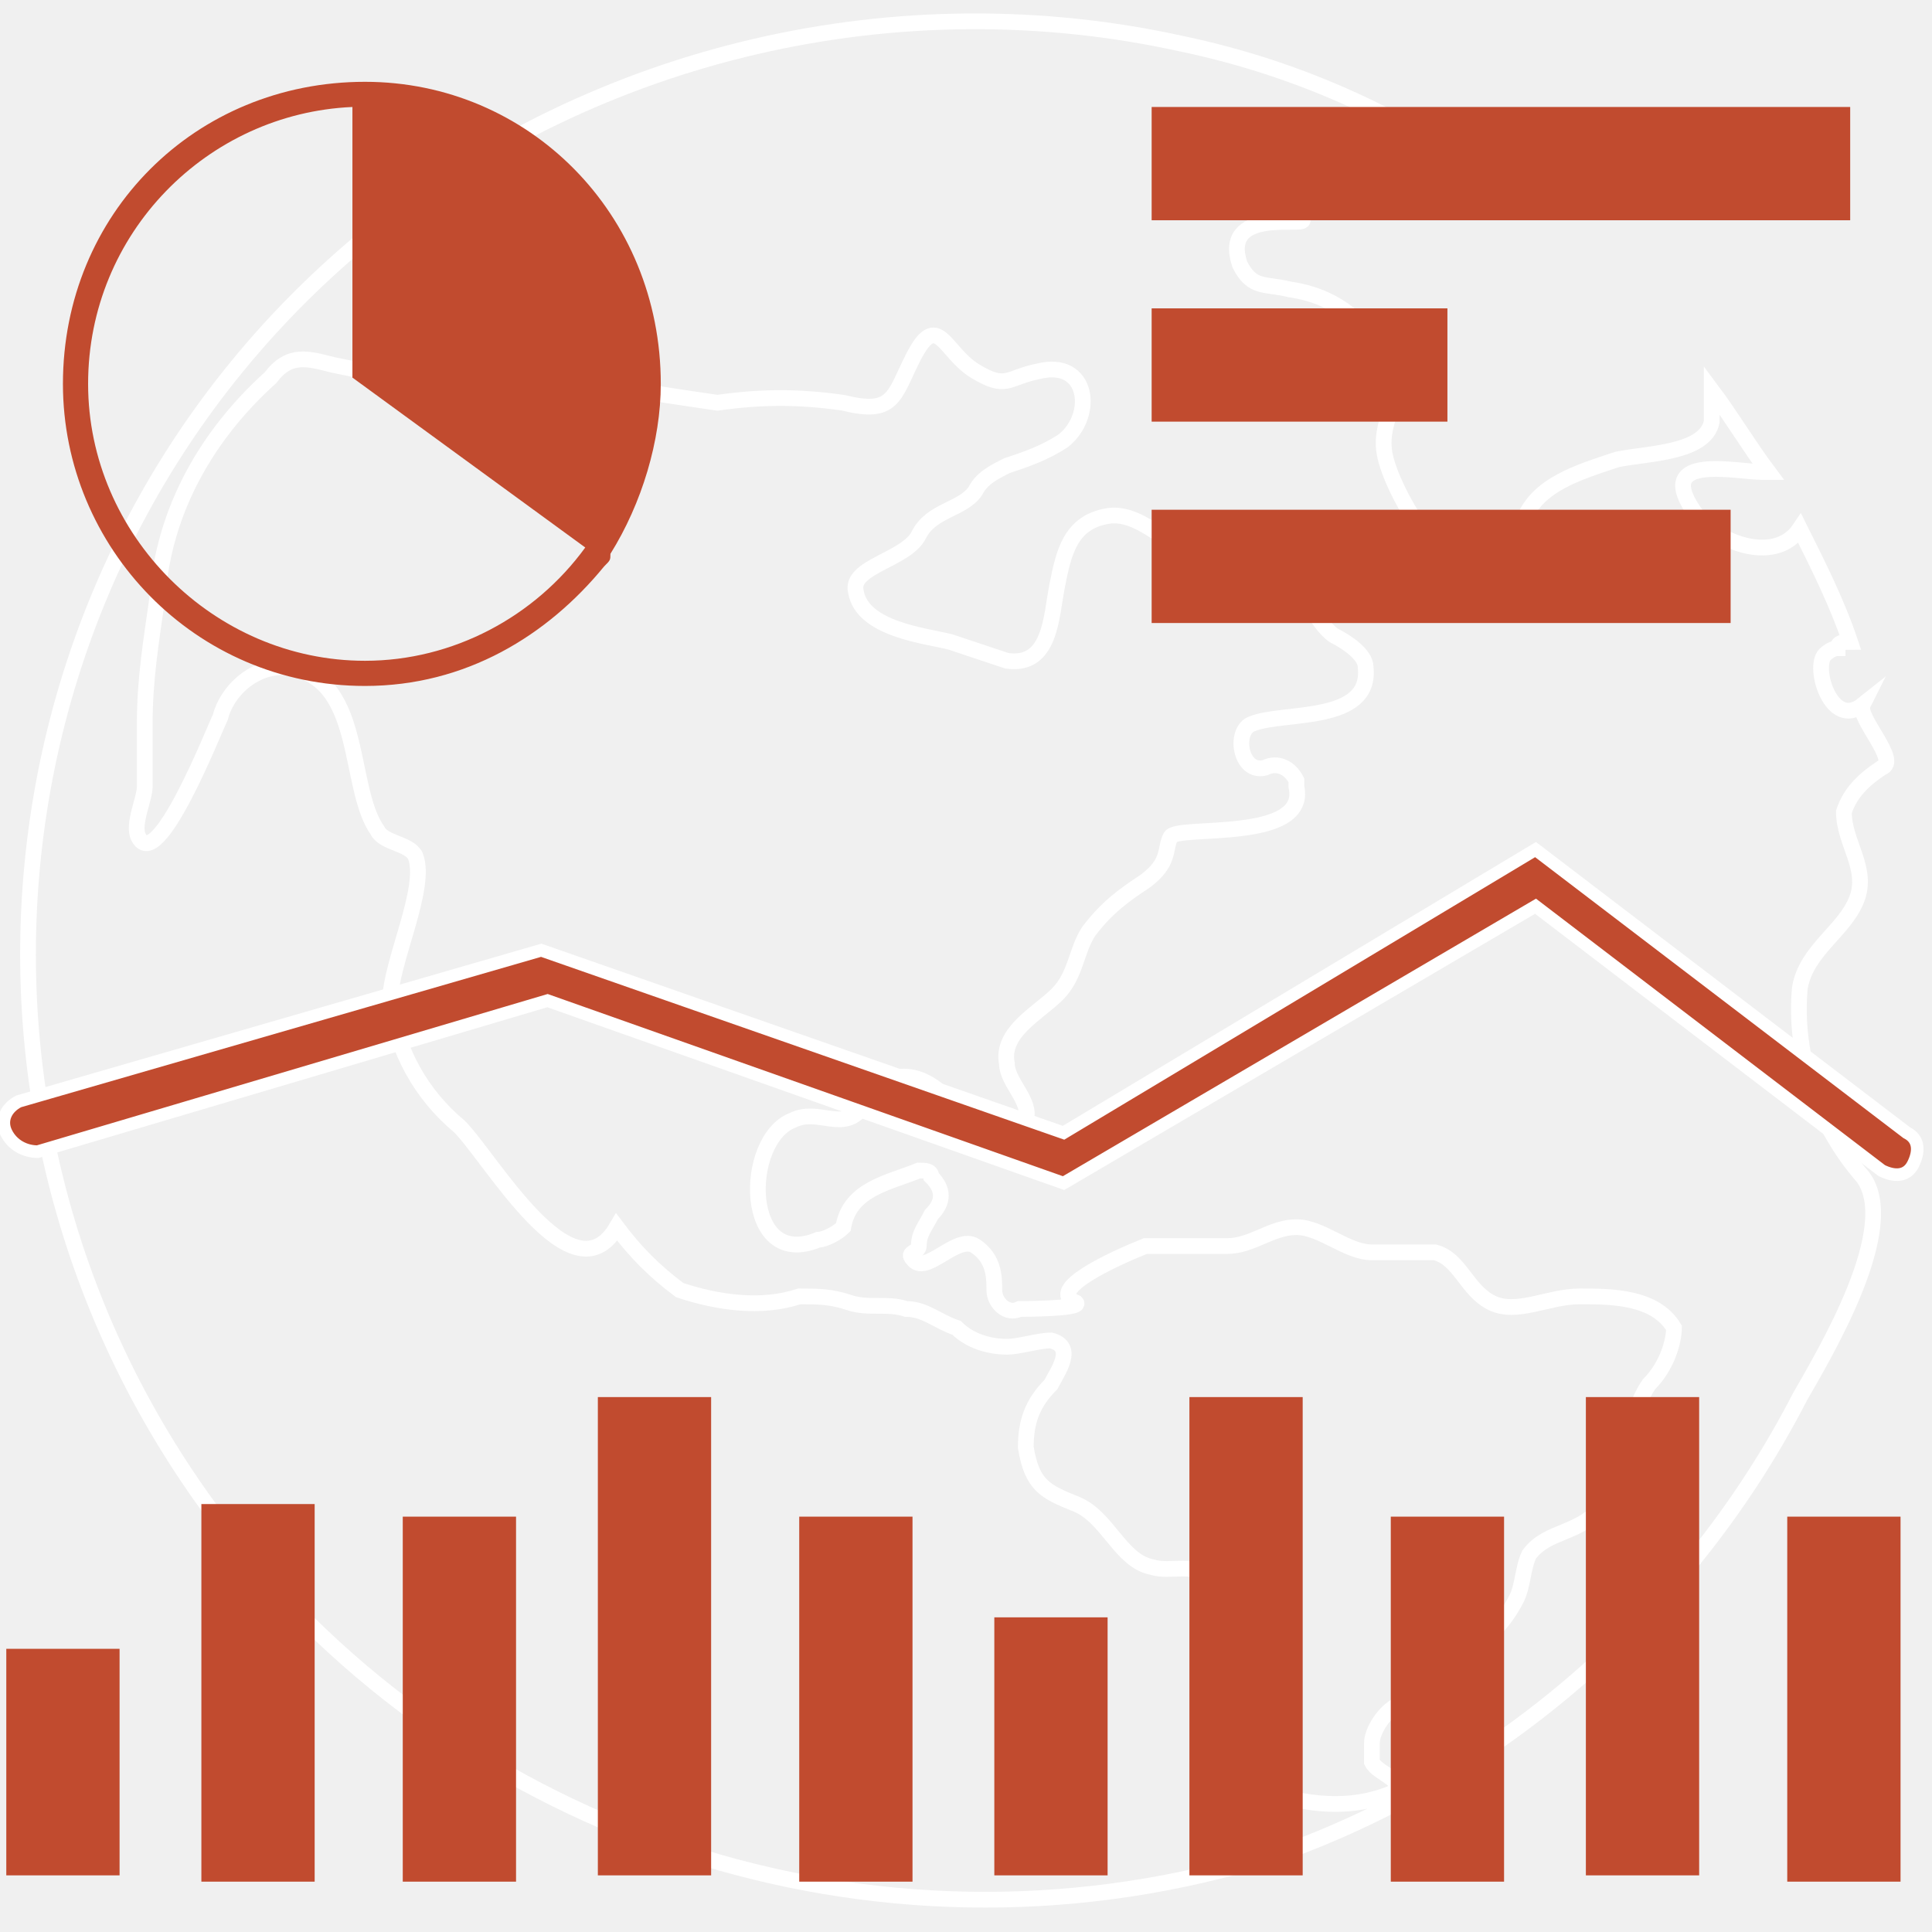
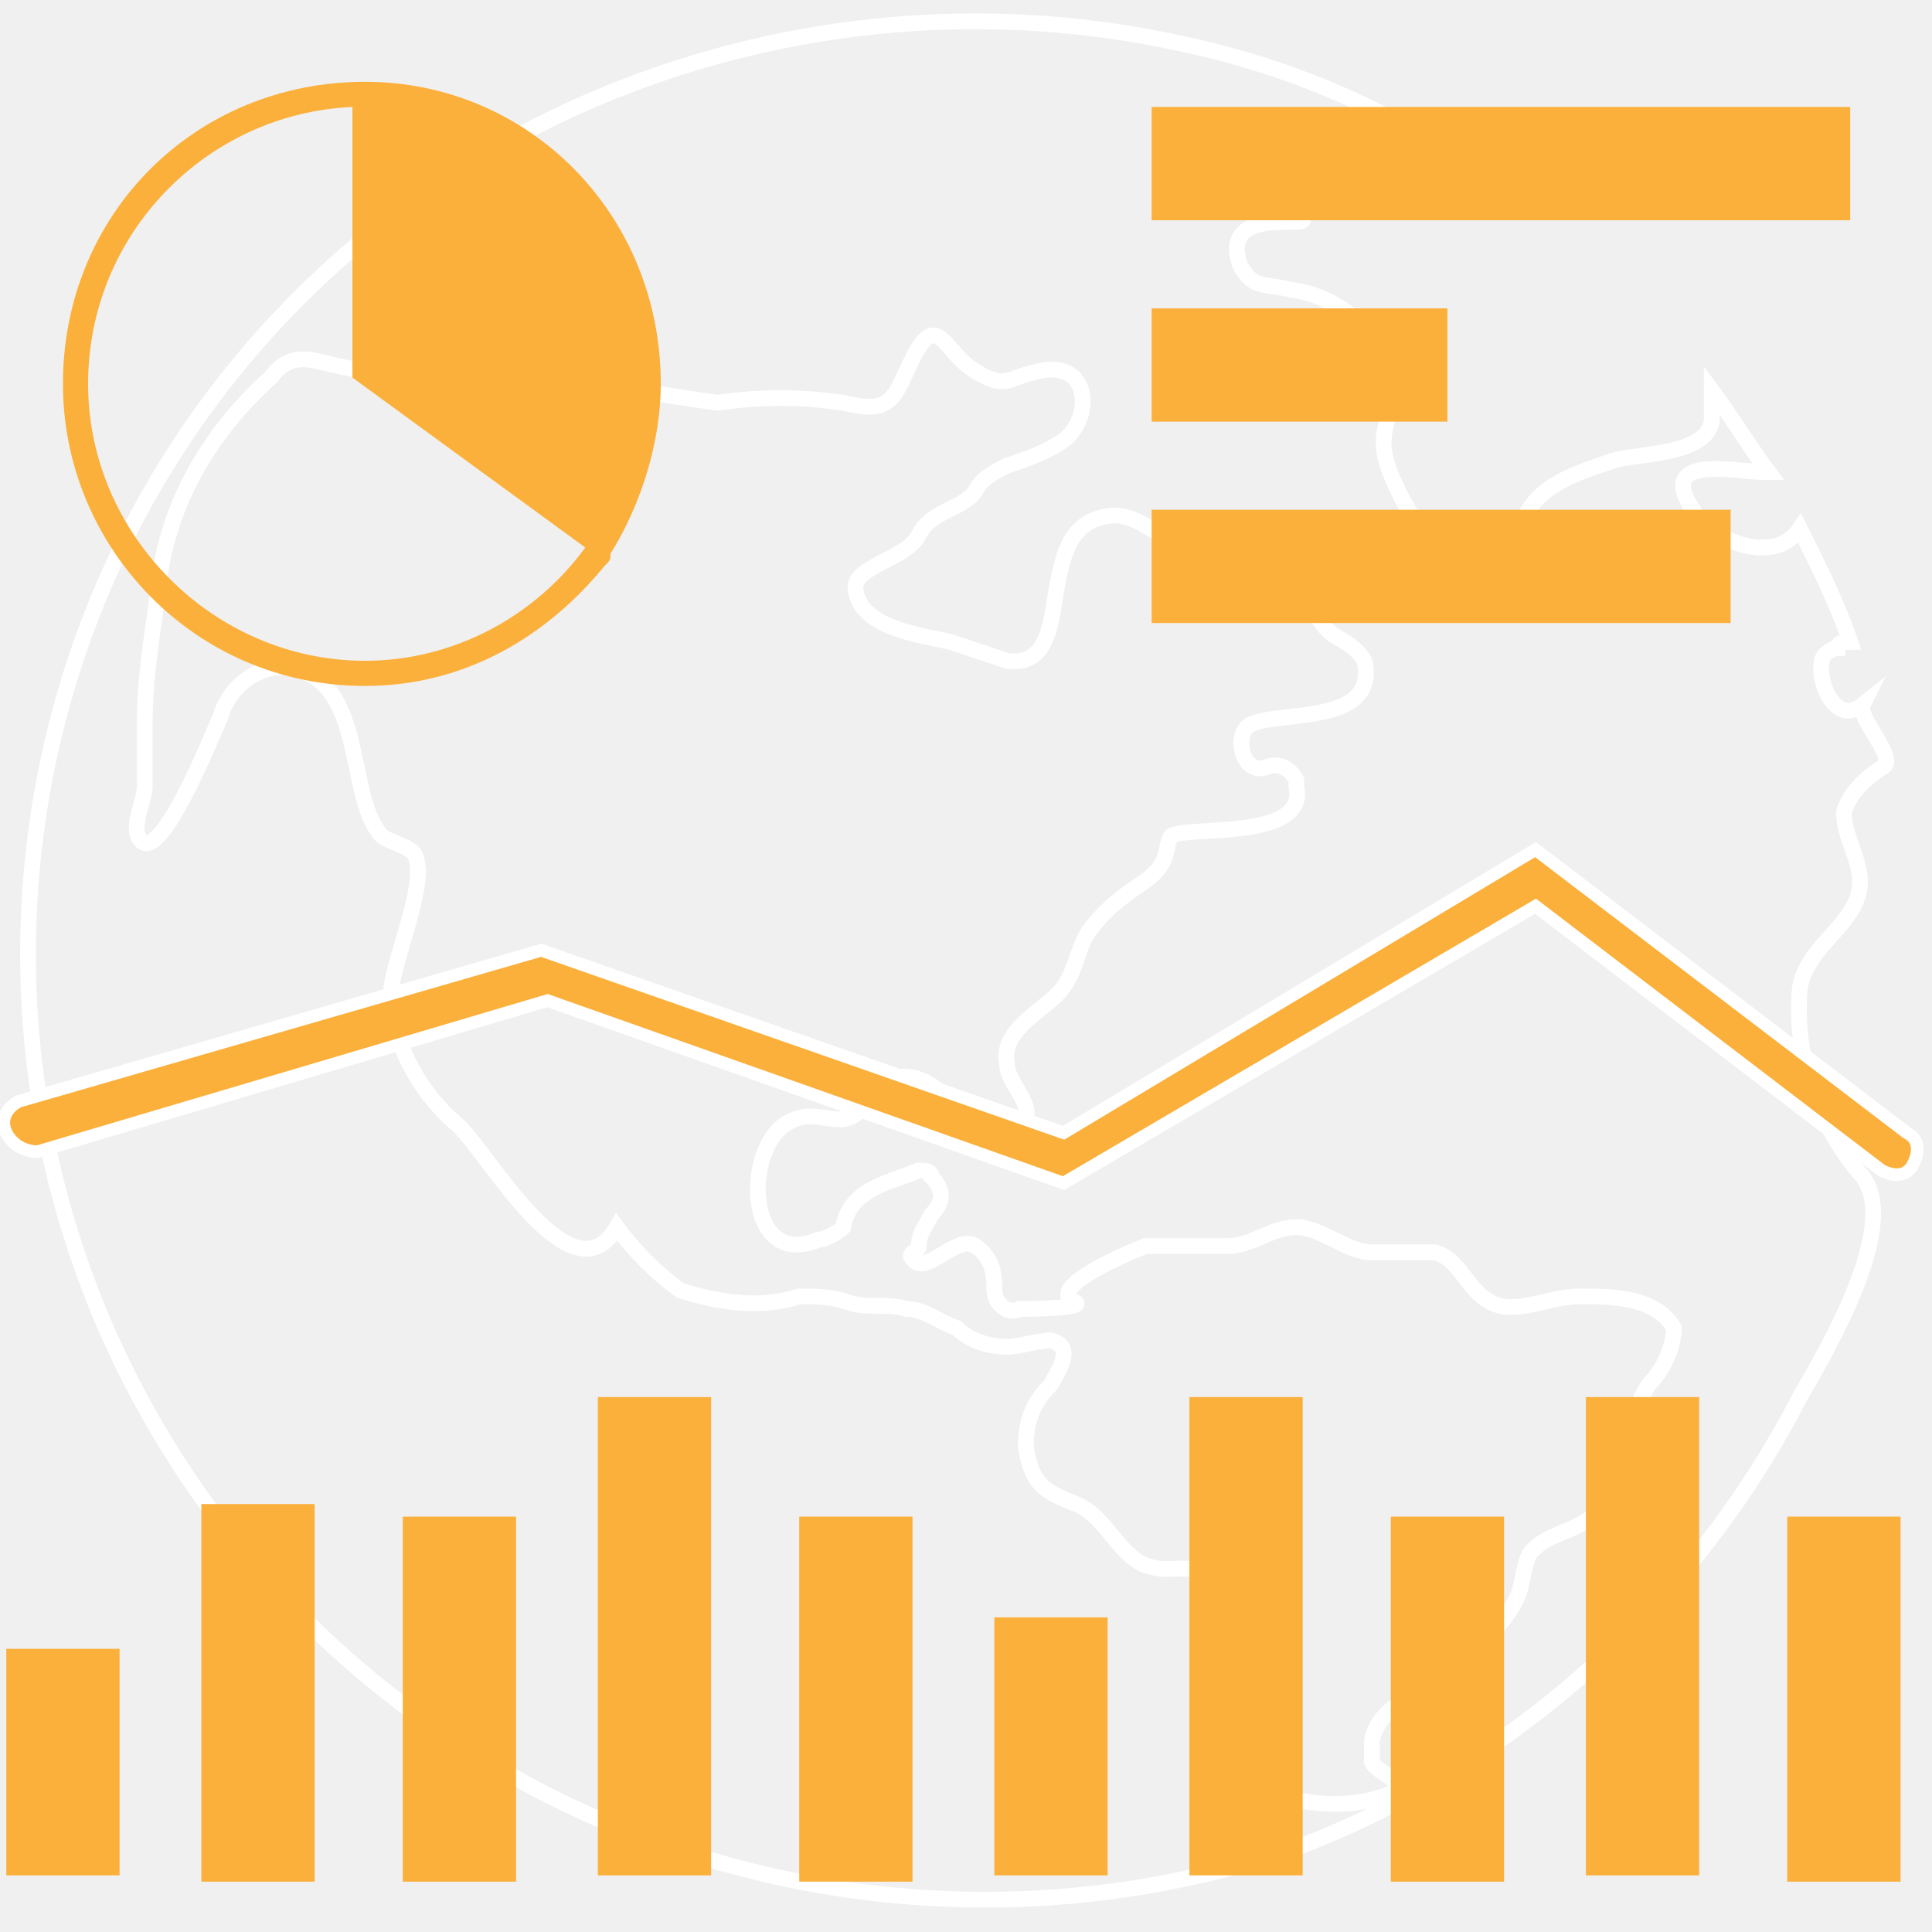
<svg xmlns="http://www.w3.org/2000/svg" version="1.1" id="Layer_1" x="0px" y="0px" viewBox="0 0 30.7 30.7" style="enable-background:new 0 0 30.7 30.7;" xml:space="preserve">
  <style type="text/css">
	.st0{fill:none;stroke:#FFFFFF;stroke-width:0.25;stroke-linecap:round;stroke-miterlimit:10;}
- 	.st1{fill:#C14B2F;stroke:#FFFFFF;stroke-width:0.2;stroke-miterlimit:10;}
- 	.st2{fill:#C14B2F;}
+ 	.st1{fill:#fbb03b;stroke:#FFFFFF;stroke-width:0.2;stroke-miterlimit:10;}
+ 	.st2{fill:#fbb03b;}
</style>
  <path class="st0" d="M29.6,11.2c-0.5,0.4-0.8-0.6-0.6-0.8c0,0,0.1-0.1,0.2-0.1c0-0.1,0.1-0.1,0.2-0.1c-0.2-0.6-0.5-1.2-0.8-1.8  c-0.4,0.6-1.4,0.2-1.7-0.3c-0.6-0.9,0.7-0.6,1.1-0.6h0.1c-0.3-0.4-0.6-0.9-0.9-1.3c0,0.2,0,0.3,0,0.5c-0.1,0.5-1,0.5-1.5,0.6  c-0.6,0.2-1.3,0.4-1.5,1c-0.1,0.3,0,0.5-0.3,0.7c-0.8,0.6-1.8-1.2-1.9-1.8s0.4-0.9,0-1.5c-0.3-0.6-0.8-1-1.5-1.1  c-0.4-0.1-0.6,0-0.8-0.4c-0.3-0.9,1-0.6,1-0.7C20.7,2.9,21.6,3,22,3c0.4,0,1.8,0.2,1.8,0.2c0-0.1,0.1-0.1,0.1-0.2  c-1.5-1.1-3.2-1.9-5.1-2.3c-4.5-1-9.3,0.1-12.9,3c-6.4,5.2-7.3,14.6-2,21c0,0,0,0,0,0c4,4.8,10.6,6.7,16.6,4.7  c3.5-1.3,6.4-3.9,8.1-7.2c0.4-0.7,1.6-2.7,1-3.5c-0.7-0.8-1.1-1.9-1-3c0.1-0.6,0.7-0.9,0.9-1.4s-0.2-0.9-0.2-1.4  c0.1-0.3,0.3-0.5,0.6-0.7C30.2,12.1,29.5,11.4,29.6,11.2z M26.2,22L26.2,22c-0.4,0.6-0.3,1.4-0.7,1.9s-0.9,0.4-1.2,0.8  c-0.1,0.2-0.1,0.5-0.2,0.7c-0.1,0.2-0.3,0.5-0.5,0.6c-0.2,0.1-0.3,0.3-0.5,0.4c-0.1,0.2-0.3,0.3-0.4,0.5c-0.2,0.1-0.4,0.1-0.5,0.2  c-0.2,0.1-0.4,0.4-0.4,0.6c0,0.1,0,0.2,0,0.3c0.1,0.2,0.6,0.3,0.3,0.5c-0.5,0.2-1,0.2-1.5,0.1c-0.2,0-0.3-0.1-0.5-0.2  C20,28.3,20,28.2,19.9,28c-0.6-0.2-0.4-0.7-0.3-1.1s-0.1-0.6-0.1-0.9s0.1-0.6-0.2-0.9s-0.7-0.1-1-0.2c-0.5-0.1-0.7-0.8-1.2-1  s-0.7-0.3-0.8-0.9c0-0.4,0.1-0.7,0.4-1c0.1-0.2,0.4-0.6,0-0.7c-0.2,0-0.5,0.1-0.7,0.1c-0.3,0-0.6-0.1-0.8-0.3  c-0.3-0.1-0.5-0.3-0.8-0.3c-0.3-0.1-0.6,0-0.9-0.1c-0.3-0.1-0.5-0.1-0.8-0.1c-0.6,0.2-1.3,0.1-1.9-0.1c-0.4-0.3-0.7-0.6-1-1  c-0.7,1.2-2-1.1-2.5-1.6c-0.6-0.5-1-1.2-1.1-2c0-0.6,0.6-1.8,0.4-2.3c-0.1-0.2-0.5-0.2-0.6-0.4c-0.5-0.7-0.2-2.5-1.5-2.6  c-0.5,0-0.9,0.4-1,0.8c-0.1,0.2-1,2.5-1.3,1.9c-0.1-0.2,0.1-0.6,0.1-0.8c0-0.3,0-0.7,0-1c0-0.7,0.1-1.3,0.2-2  c0.1-1.4,0.8-2.6,1.8-3.5c0.3-0.4,0.6-0.3,1-0.2c0.5,0.1,1,0.2,1.5,0.4C7.5,6.8,8.5,6,9.4,6.1c0.7,0.1,1.3,0.2,2,0.3  c0.7-0.1,1.3-0.1,2,0c0.8,0.2,0.8-0.1,1.1-0.7c0.4-0.8,0.5-0.1,1,0.2s0.5,0.1,1,0c0.8-0.2,0.9,0.7,0.4,1.1c-0.3,0.2-0.6,0.3-0.9,0.4  c-0.2,0.1-0.4,0.2-0.5,0.4c-0.2,0.3-0.7,0.3-0.9,0.7S13.5,9,13.6,9.4c0.1,0.6,1.1,0.7,1.5,0.8c0.3,0.1,0.6,0.2,0.9,0.3  c0.7,0.1,0.7-0.7,0.8-1.2s0.2-1,0.8-1.1s1.1,0.7,1.8,0.7c0.3,0,0.7,0,1,0.2c0.3,0.2,0.5,0.8,0.8,1c0.2,0.1,0.5,0.3,0.5,0.5  c0.1,0.9-1.3,0.7-1.8,0.9c-0.3,0.1-0.2,0.8,0.2,0.7c0.2-0.1,0.4,0,0.5,0.2c0,0,0,0,0,0c0,0,0,0,0,0.1c0.2,0.9-1.9,0.6-2,0.8  s0,0.4-0.4,0.7c-0.3,0.2-0.6,0.4-0.9,0.8c-0.2,0.3-0.2,0.7-0.5,1c-0.3,0.3-0.9,0.6-0.8,1.1c0,0.3,0.4,0.6,0.3,0.9  c-0.2,0.6-0.7,0.2-1-0.1s-0.7-0.8-1.3-0.5c-0.2,0.1-0.2,0.2-0.3,0.4c-0.3,0.4-0.7,0-1.1,0.2c-0.8,0.3-0.8,2.4,0.4,1.9  c0.1,0,0.3-0.1,0.4-0.2c0.1-0.6,0.7-0.7,1.2-0.9c0.1,0,0.2,0,0.2,0.1c0.2,0.2,0.2,0.4,0,0.6c-0.1,0.2-0.2,0.3-0.2,0.5  c0,0.1-0.2,0.1-0.1,0.2c0.2,0.3,0.7-0.4,1-0.2c0.3,0.2,0.3,0.5,0.3,0.7s0.2,0.4,0.4,0.3c0,0,1,0,0.9-0.1c-0.5-0.2,0.6-0.7,1.1-0.9  c0.4,0,0.8,0,1.3,0c0.4,0,0.7-0.3,1.1-0.3s0.8,0.4,1.2,0.4c0.3,0,0.7,0,1,0c0.4,0.1,0.5,0.6,0.9,0.8s0.9-0.1,1.4-0.1s1.2,0,1.5,0.5  C26.6,21.3,26.5,21.7,26.2,22z" />
  <g>
    <path class="st1" d="M16.9,18.8l7.5-4.4l5.5,4.2c0.2,0.1,0.4,0.1,0.5-0.1c0.1-0.2,0.1-0.4-0.1-0.5l-5.9-4.5L16.9,18l-8.3-2.9   l-8.3,2.4C0.1,17.6,0,17.8,0.1,18c0.1,0.2,0.3,0.3,0.5,0.3l8.1-2.4L16.9,18.8z" />
  </g>
  <rect x="18.9" y="22.2" class="st2" width="1.8" height="7.6" />
  <rect x="22.1" y="24.1" class="st2" width="1.8" height="5.8" />
  <rect x="15.8" y="25.7" class="st2" width="1.8" height="4.1" />
  <rect x="9.5" y="22.2" class="st2" width="1.8" height="7.6" />
  <rect x="12.7" y="24.1" class="st2" width="1.8" height="5.8" />
  <rect x="6.4" y="24.1" class="st2" width="1.8" height="5.8" />
  <rect x="3.2" y="23.9" class="st2" width="1.8" height="6" />
  <rect x="0.1" y="26.2" class="st2" width="1.8" height="3.6" />
  <rect x="18.3" y="8.1" class="st2" width="9.2" height="1.8" />
  <rect x="18.3" y="4.9" class="st2" width="4.7" height="1.8" />
  <rect x="18.3" y="1.7" class="st2" width="11.1" height="1.8" />
  <rect x="25.2" y="22.2" class="st2" width="1.8" height="7.6" />
  <rect x="28.4" y="24.1" class="st2" width="1.8" height="5.8" />
  <path class="st2" d="M5.8,1.3C3.1,1.3,1,3.4,1,6.1c0,2.6,2.1,4.8,4.8,4.8c1.6,0,2.9-0.8,3.8-1.9c0.1-0.1,0.1-0.1,0.1-0.2  C10.2,8,10.5,7,10.5,6.1C10.5,3.4,8.4,1.3,5.8,1.3z M5.8,10.5c-2.4,0-4.4-2-4.4-4.4c0-2.4,1.9-4.3,4.2-4.4c0,0,0,0,0,0V6h0l3.7,2.7  c0,0,0,0,0,0C8.5,9.8,7.2,10.5,5.8,10.5z" />
</svg>
